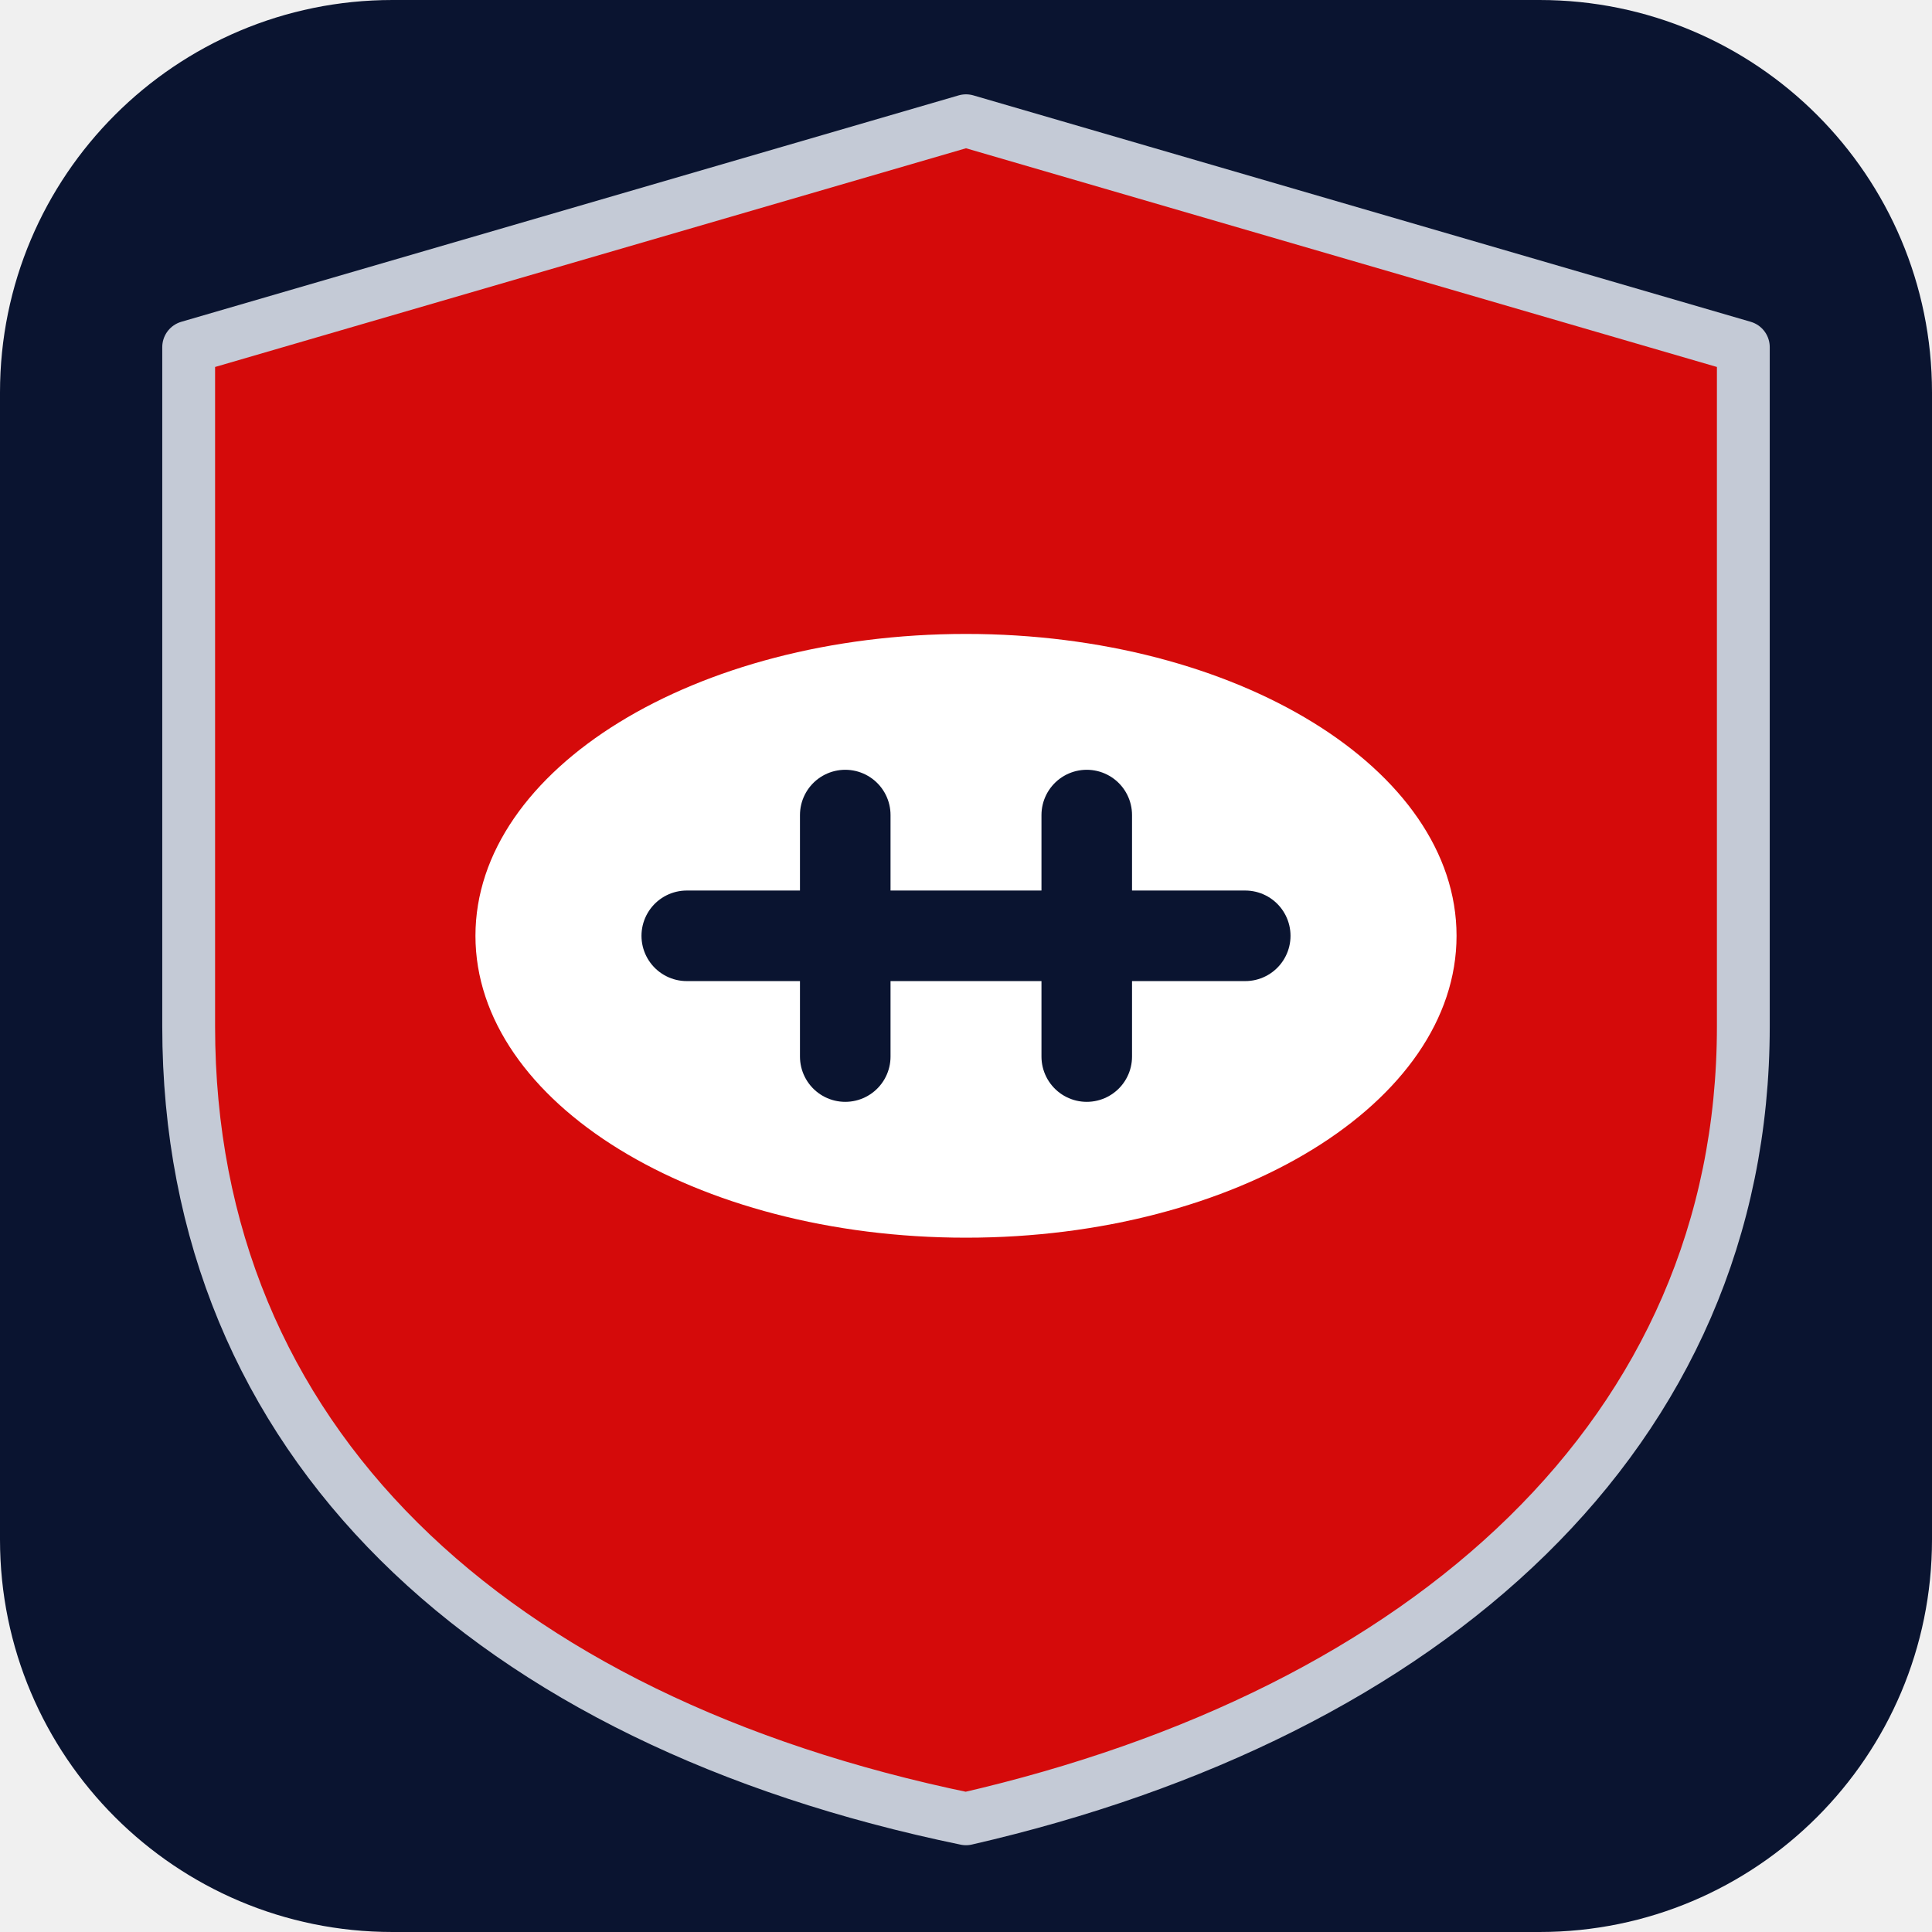
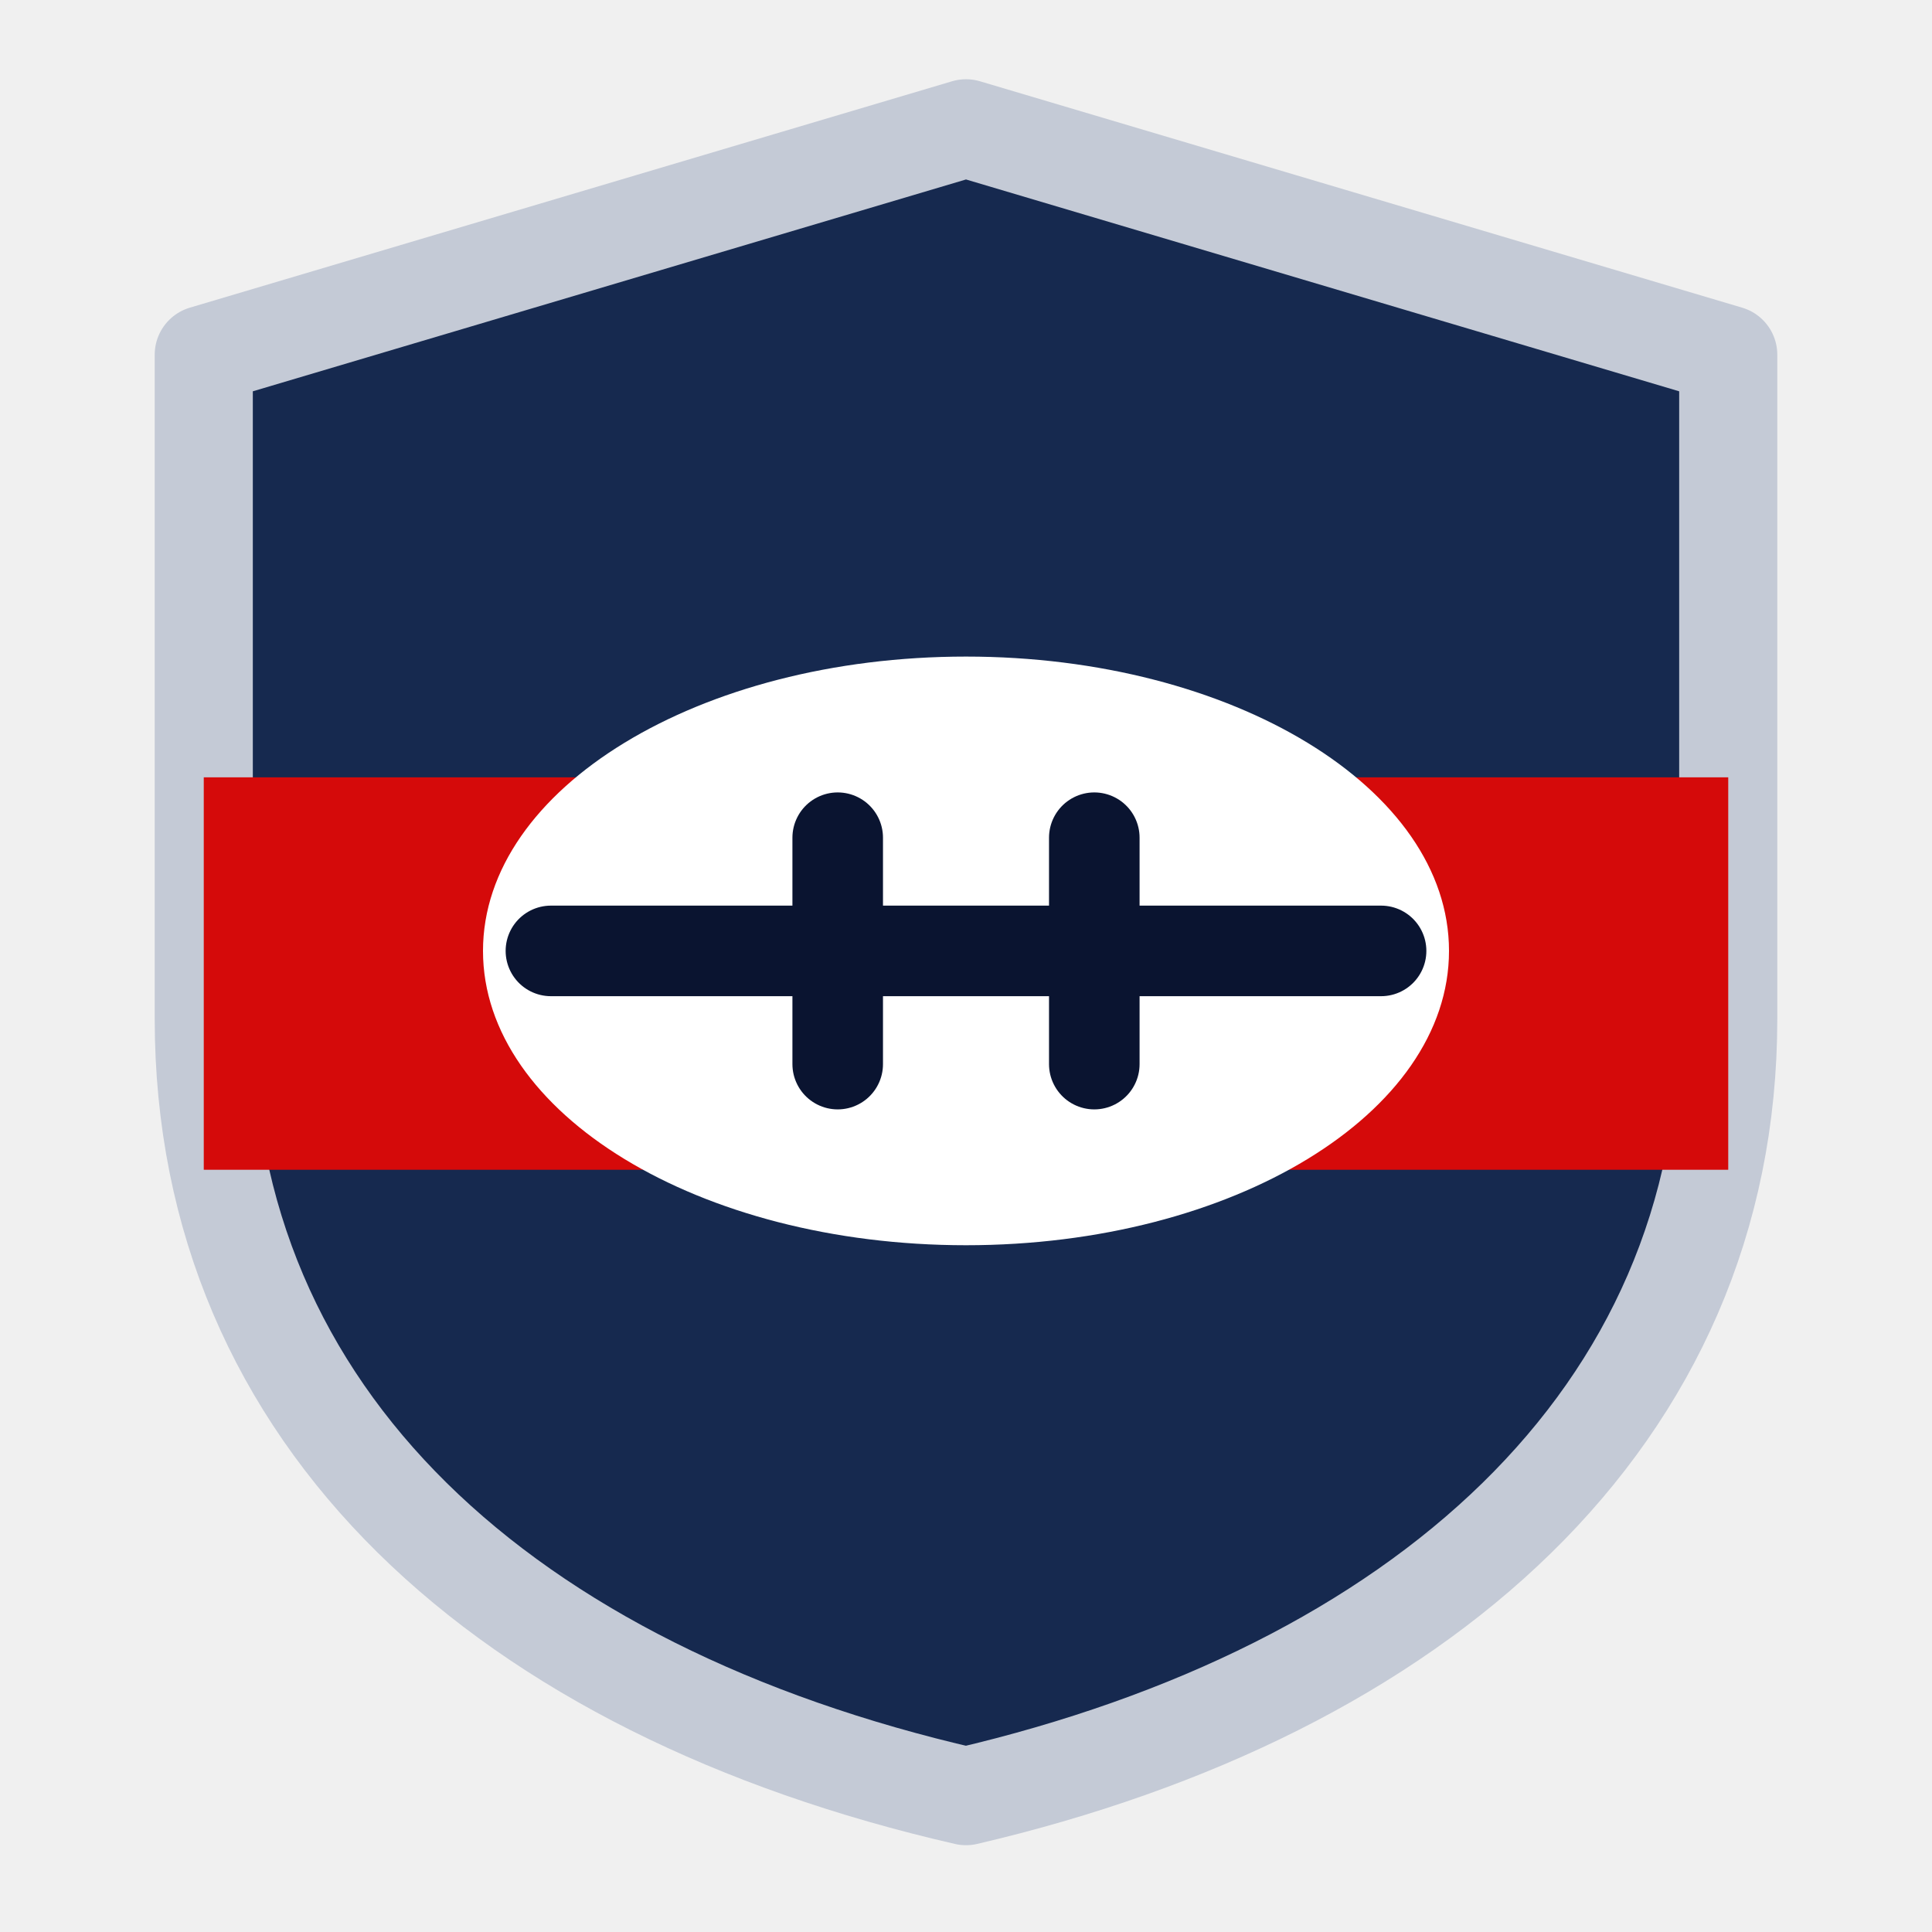
<svg xmlns="http://www.w3.org/2000/svg" viewBox="0 0 512 512" width="512" height="512" role="img" aria-label="NFL Predictions app icon">
-   <rect width="512" height="512" rx="104" ry="104" fill="#0a1430" />
-   <path d="M256 32 L462 92 V272 c0 108 -84 182 -206 210 C130 456 50 382 50 272 V92 Z" fill="#d50a0a" stroke="#c4cad6" stroke-width="14" stroke-linejoin="round" />
-   <ellipse cx="256" cy="248" rx="130" ry="80" fill="#ffffff" />
+   <path d="M256 34 L458 94 V270 c0 106 -82 178 -202 206 C134 448 54 376 54 270 V94 Z" fill="#16294f" stroke="#c4cad6" stroke-width="26" stroke-linejoin="round" />
+   <path d="M54 206 h404 v104 H54 Z" fill="#d50a0a" />
+   <ellipse cx="256" cy="252" rx="128" ry="78" fill="#ffffff" />
  <g stroke="#0a1430" stroke-width="24" stroke-linecap="round">
-     <path d="M182 248 H330" />
-     <path d="M224 216 V280" />
-     <path d="M288 216 V280" />
+     <path d="M146 252 H366" />
+     <path d="M222 222 V282" />
+     <path d="M290 222 V282" />
  </g>
</svg>
